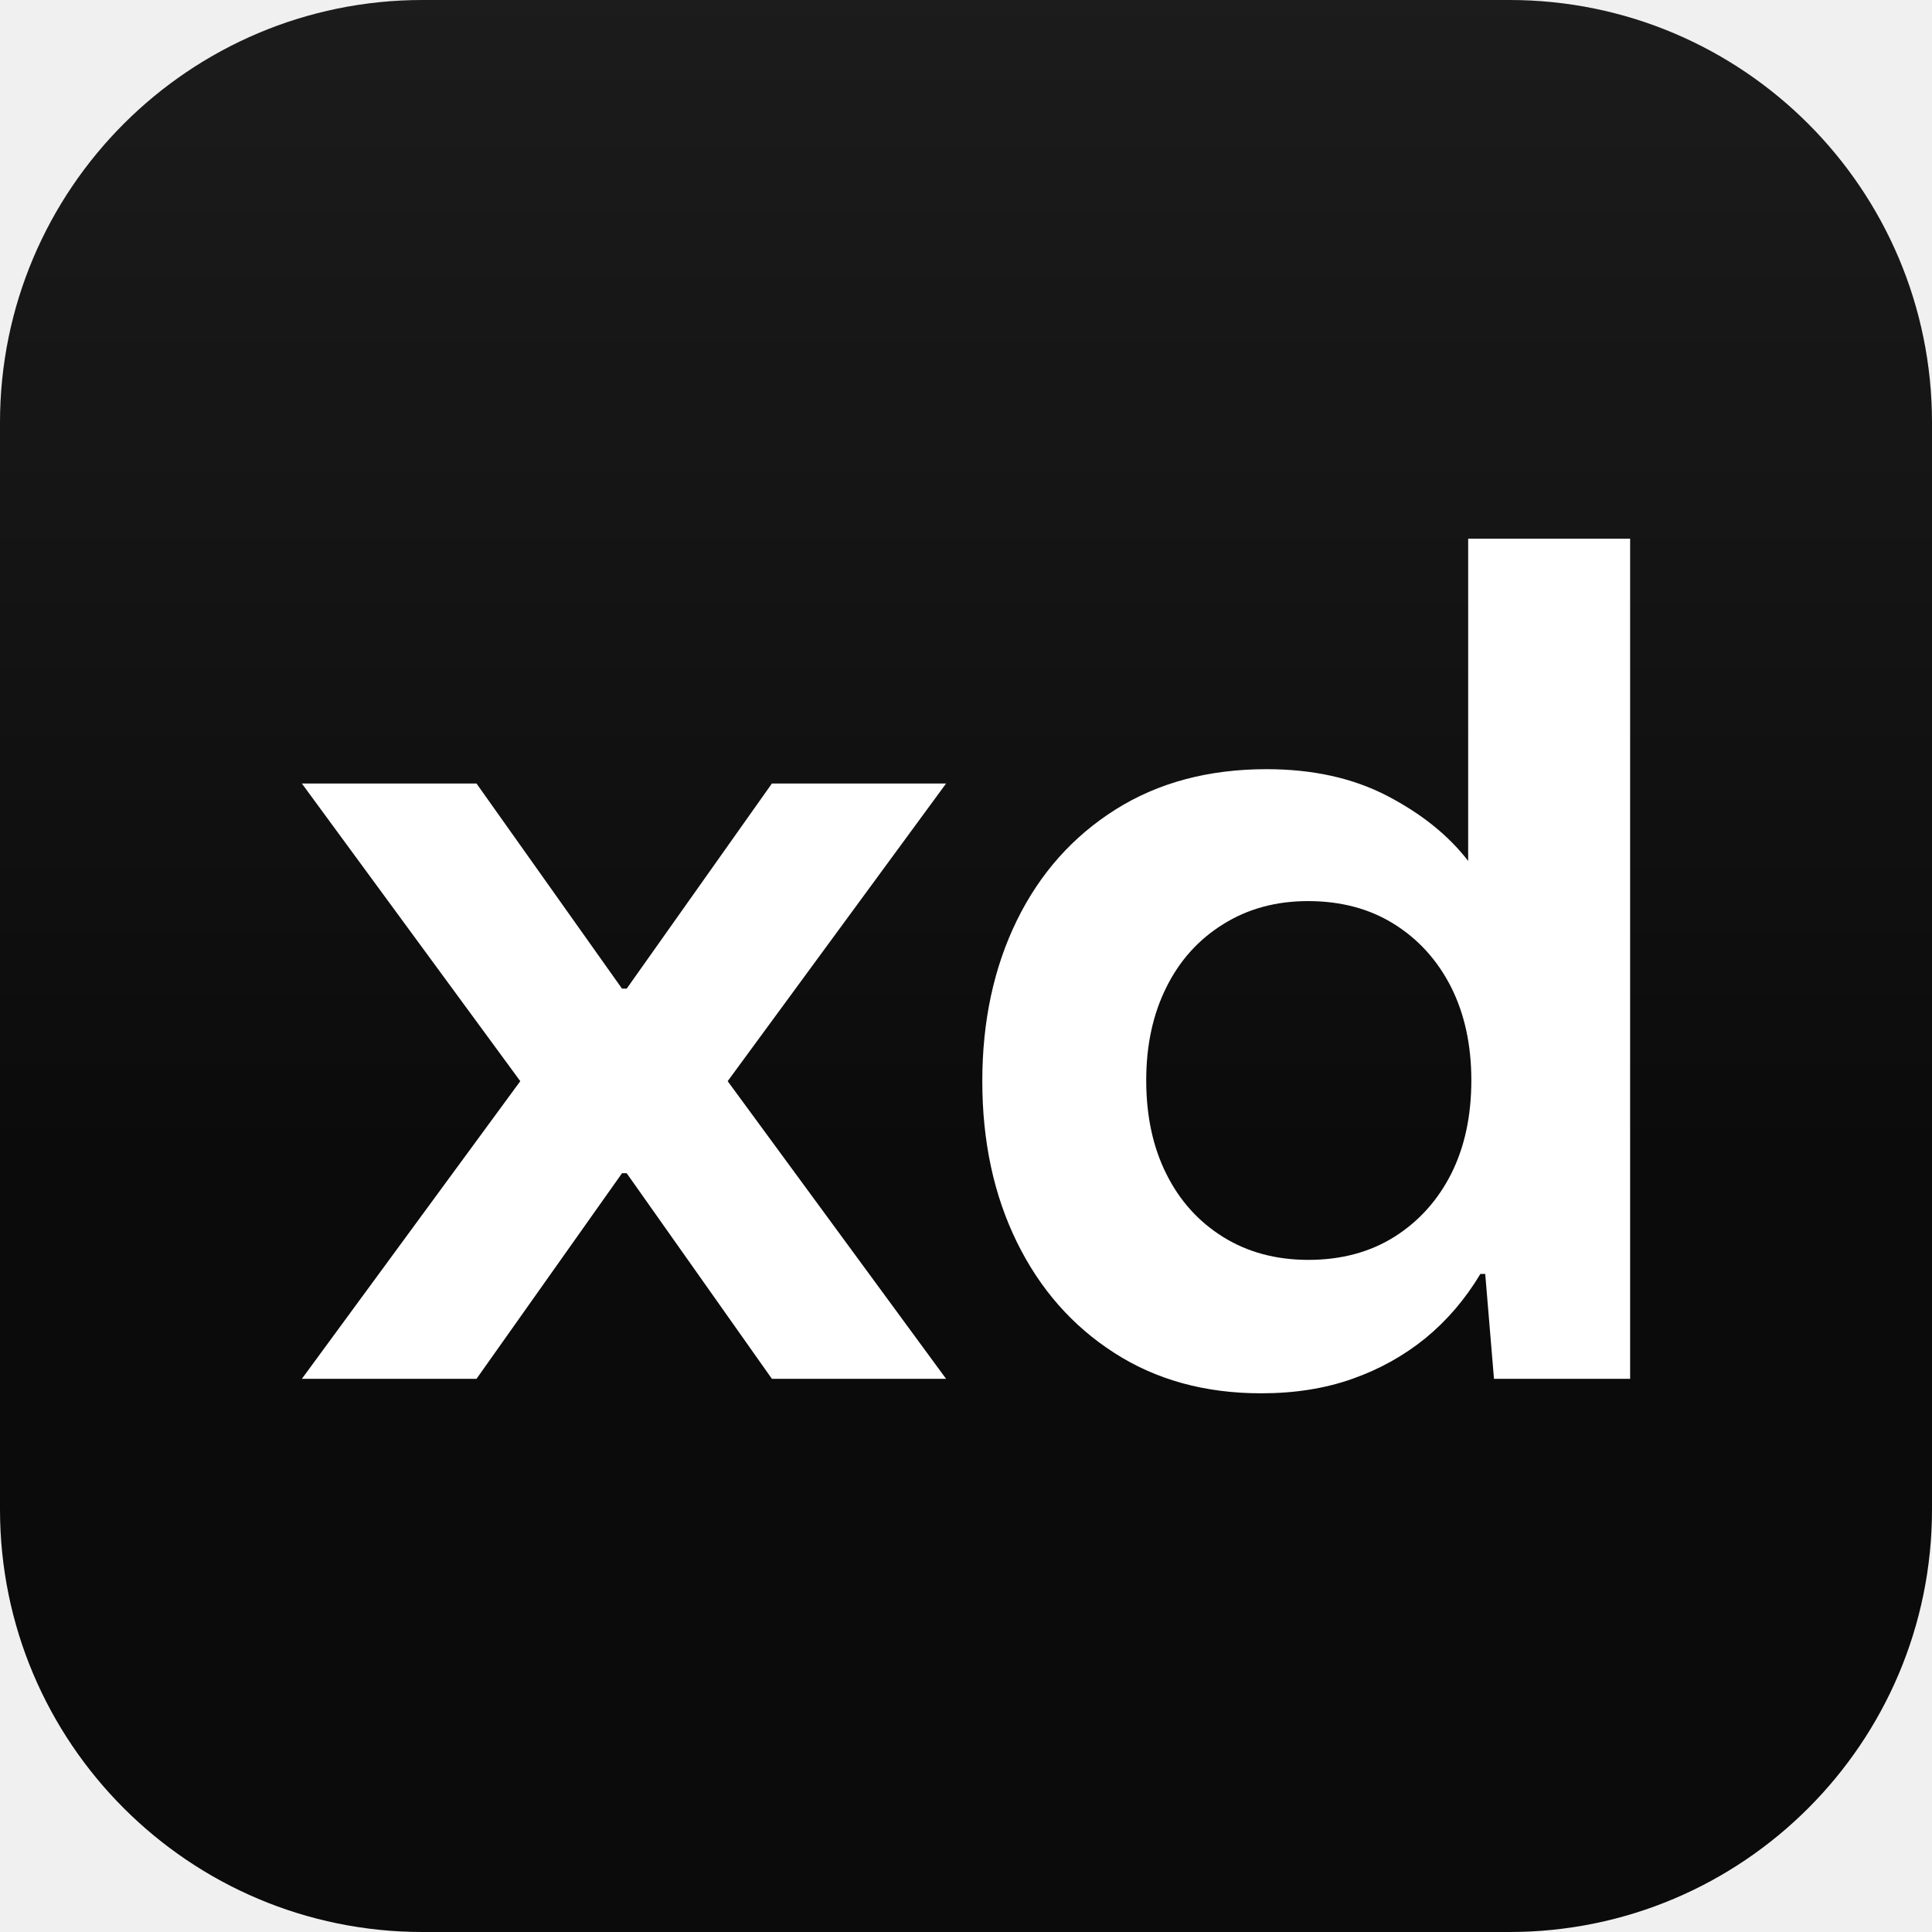
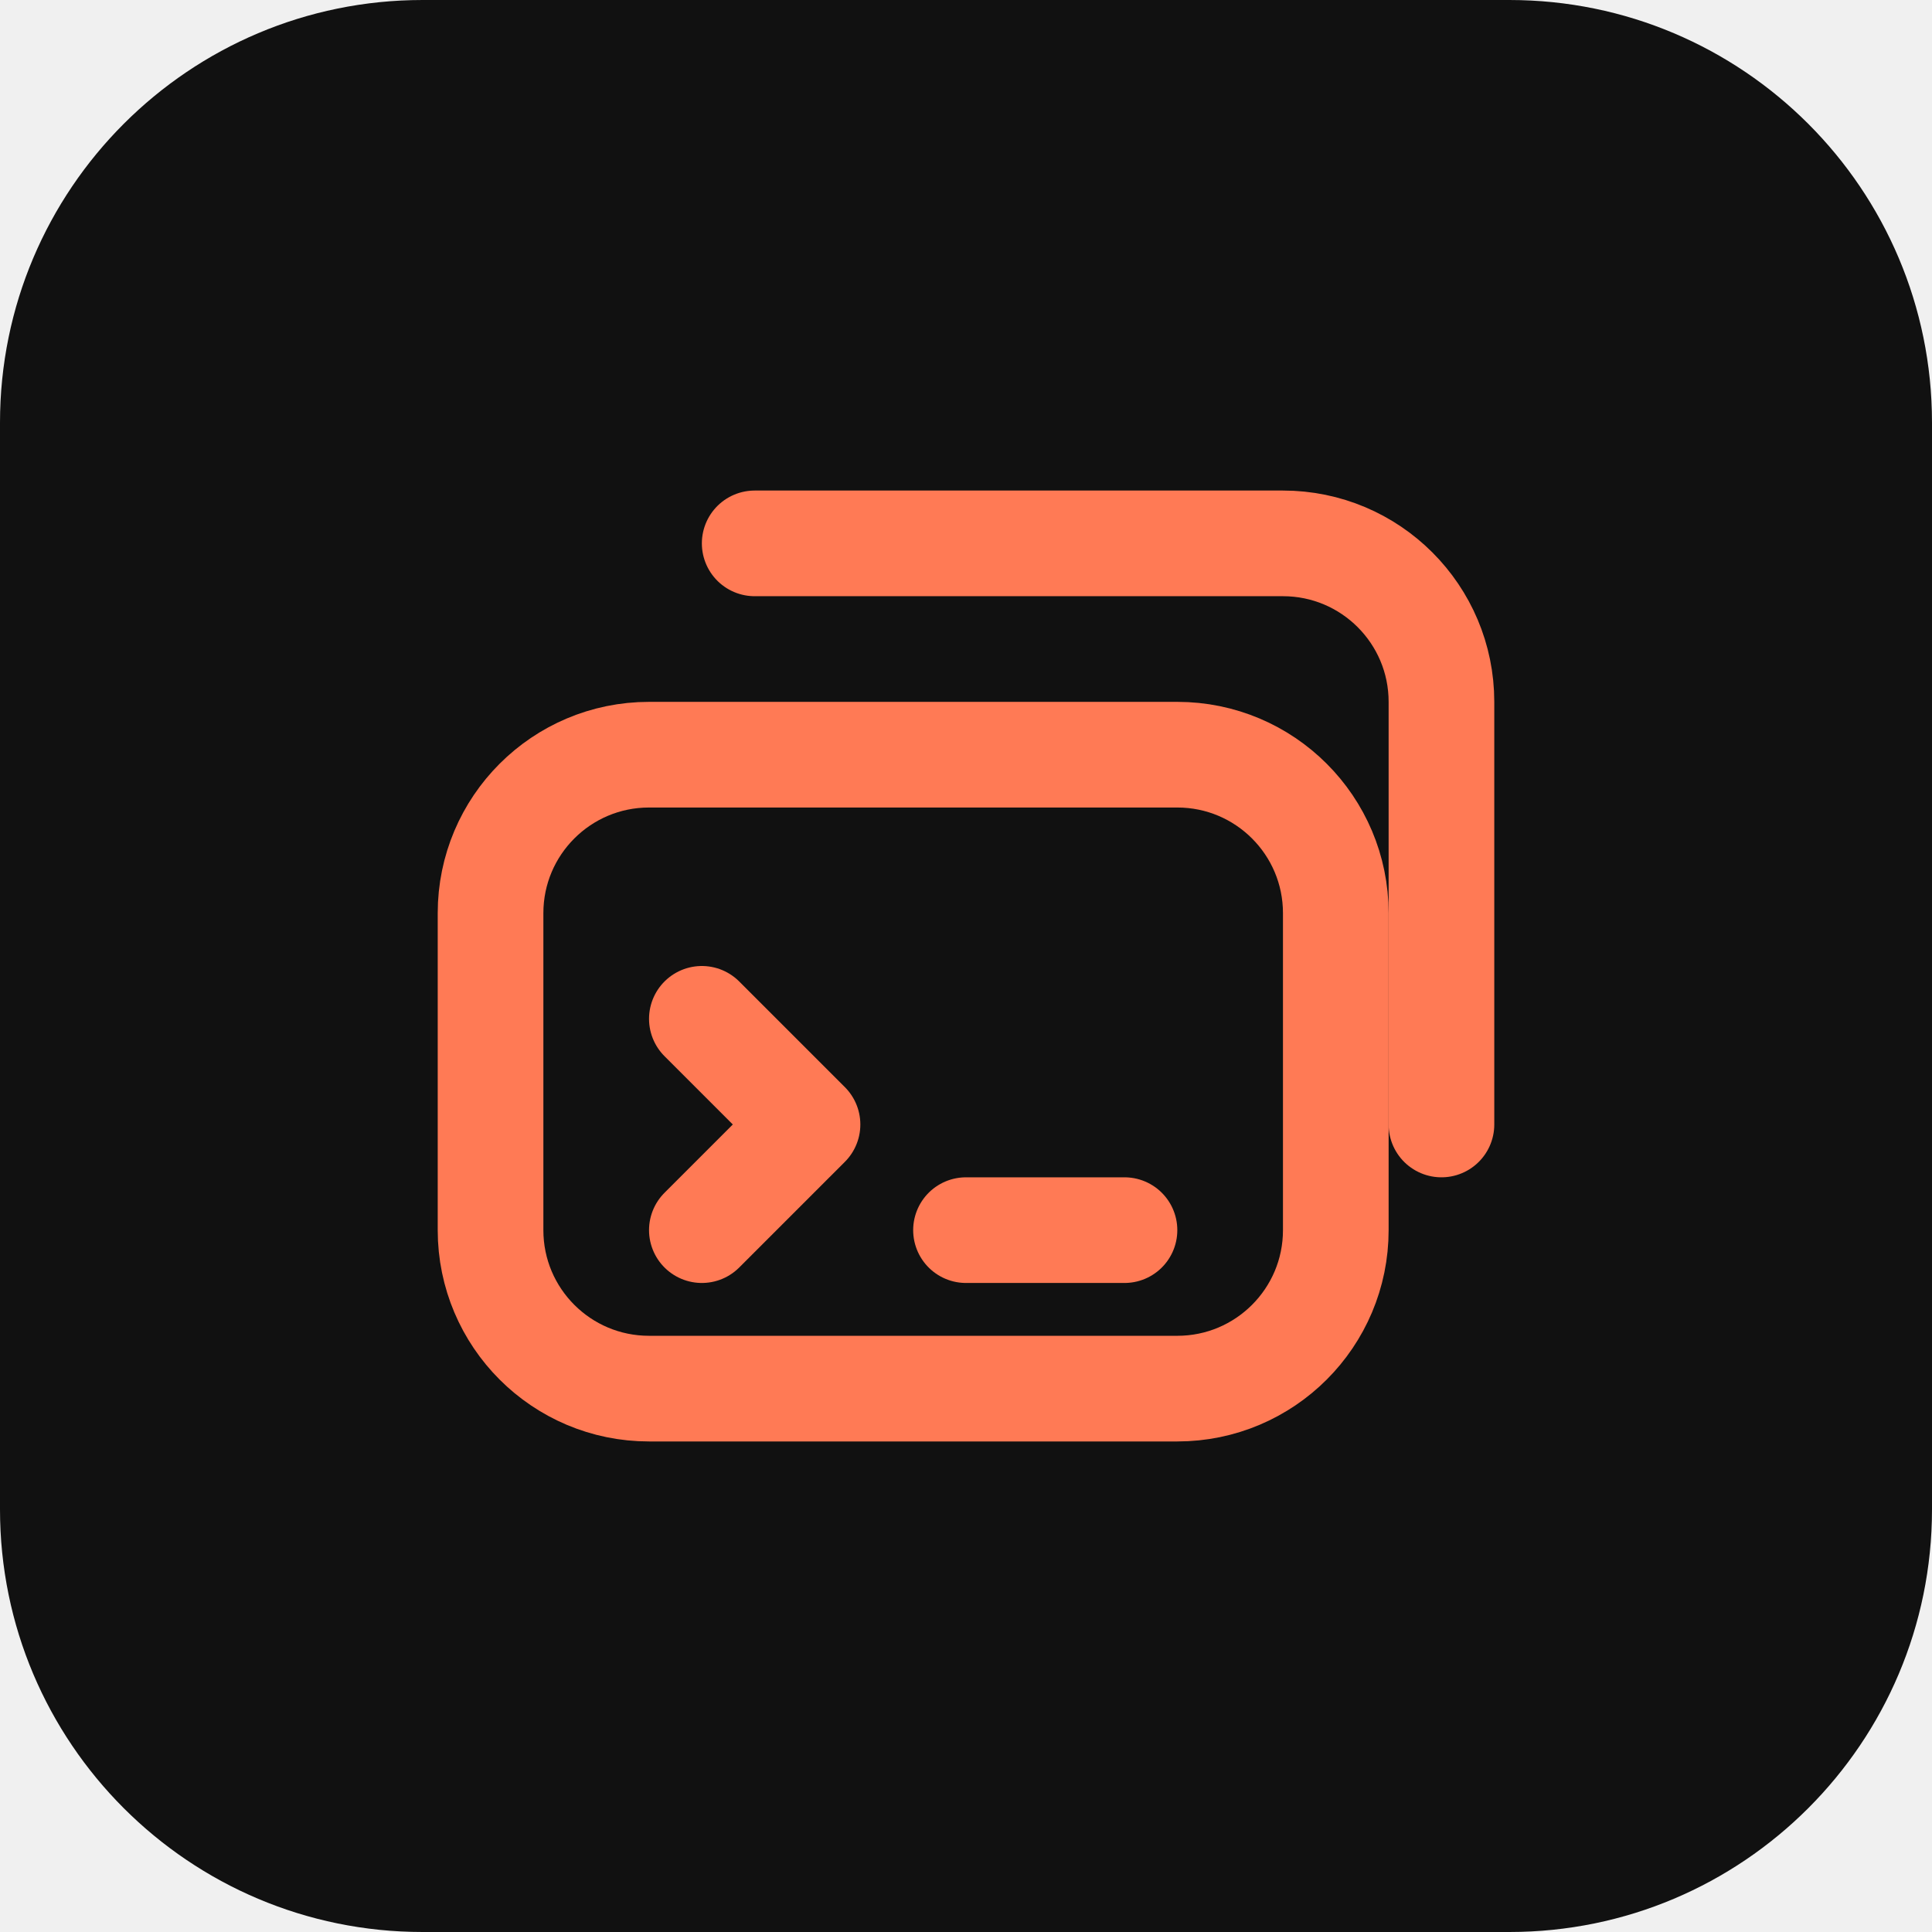
<svg xmlns="http://www.w3.org/2000/svg" width="128" height="128" viewBox="0 0 128 128">
-   <defs>
-     <linearGradient id="sheen" x1="0" y1="0" x2="0" y2="1">
-       <stop offset="0" stop-color="#ffffff" stop-opacity="0.07" />
-       <stop offset="0.6" stop-color="#ffffff" stop-opacity="0" />
-     </linearGradient>
-   </defs>
-   <rect width="128" height="128" rx="28" fill="#0b0b0b" />
-   <rect width="128" height="128" rx="28" fill="url(#sheen)" />
-   <path d="M20.00 91.35 34.47 71.63 20.00 51.91H31.57L41.21 65.50H41.52L51.14 51.91H62.68L48.21 71.63L62.68 91.35H51.14L41.52 77.73H41.21L31.57 91.35ZM83.55 92.31Q77.98 92.31 73.82 89.63Q69.66 86.96 67.37 82.29Q65.08 77.62 65.08 71.63Q65.08 65.66 67.37 60.98Q69.66 56.31 73.91 53.63Q78.15 50.96 83.91 50.96Q88.51 50.96 91.91 52.73Q95.31 54.50 97.27 57.04V35.69H108.00V91.35H98.98L98.40 84.40H98.08Q96.59 86.89 94.45 88.65Q92.30 90.40 89.60 91.35Q86.90 92.31 83.55 92.31ZM86.68 83.47Q89.94 83.47 92.37 81.95Q94.79 80.43 96.14 77.78Q97.48 75.12 97.48 71.57Q97.48 68.07 96.14 65.40Q94.79 62.74 92.36 61.22Q89.93 59.70 86.66 59.70Q83.48 59.70 81.04 61.23Q78.59 62.75 77.27 65.42Q75.94 68.09 75.94 71.57Q75.94 75.11 77.27 77.77Q78.59 80.43 81.03 81.95Q83.47 83.47 86.68 83.47Z" fill="#ffffff" />
+   <rect width="128" height="128" rx="28" fill="#111111" />
+   <g transform="translate(22 22) scale(3.5)" fill="none" stroke="#ff7a55" stroke-width="2" stroke-linecap="round" stroke-linejoin="round">
+     <path d="M8 4h10a3 3 0 0 1 3 3v8" />
+     <rect x="3" y="8" width="16" height="12" rx="3" />
+     <path d="m7 13 2 2-2 2M12 17h3" />
+   </g>
</svg>
